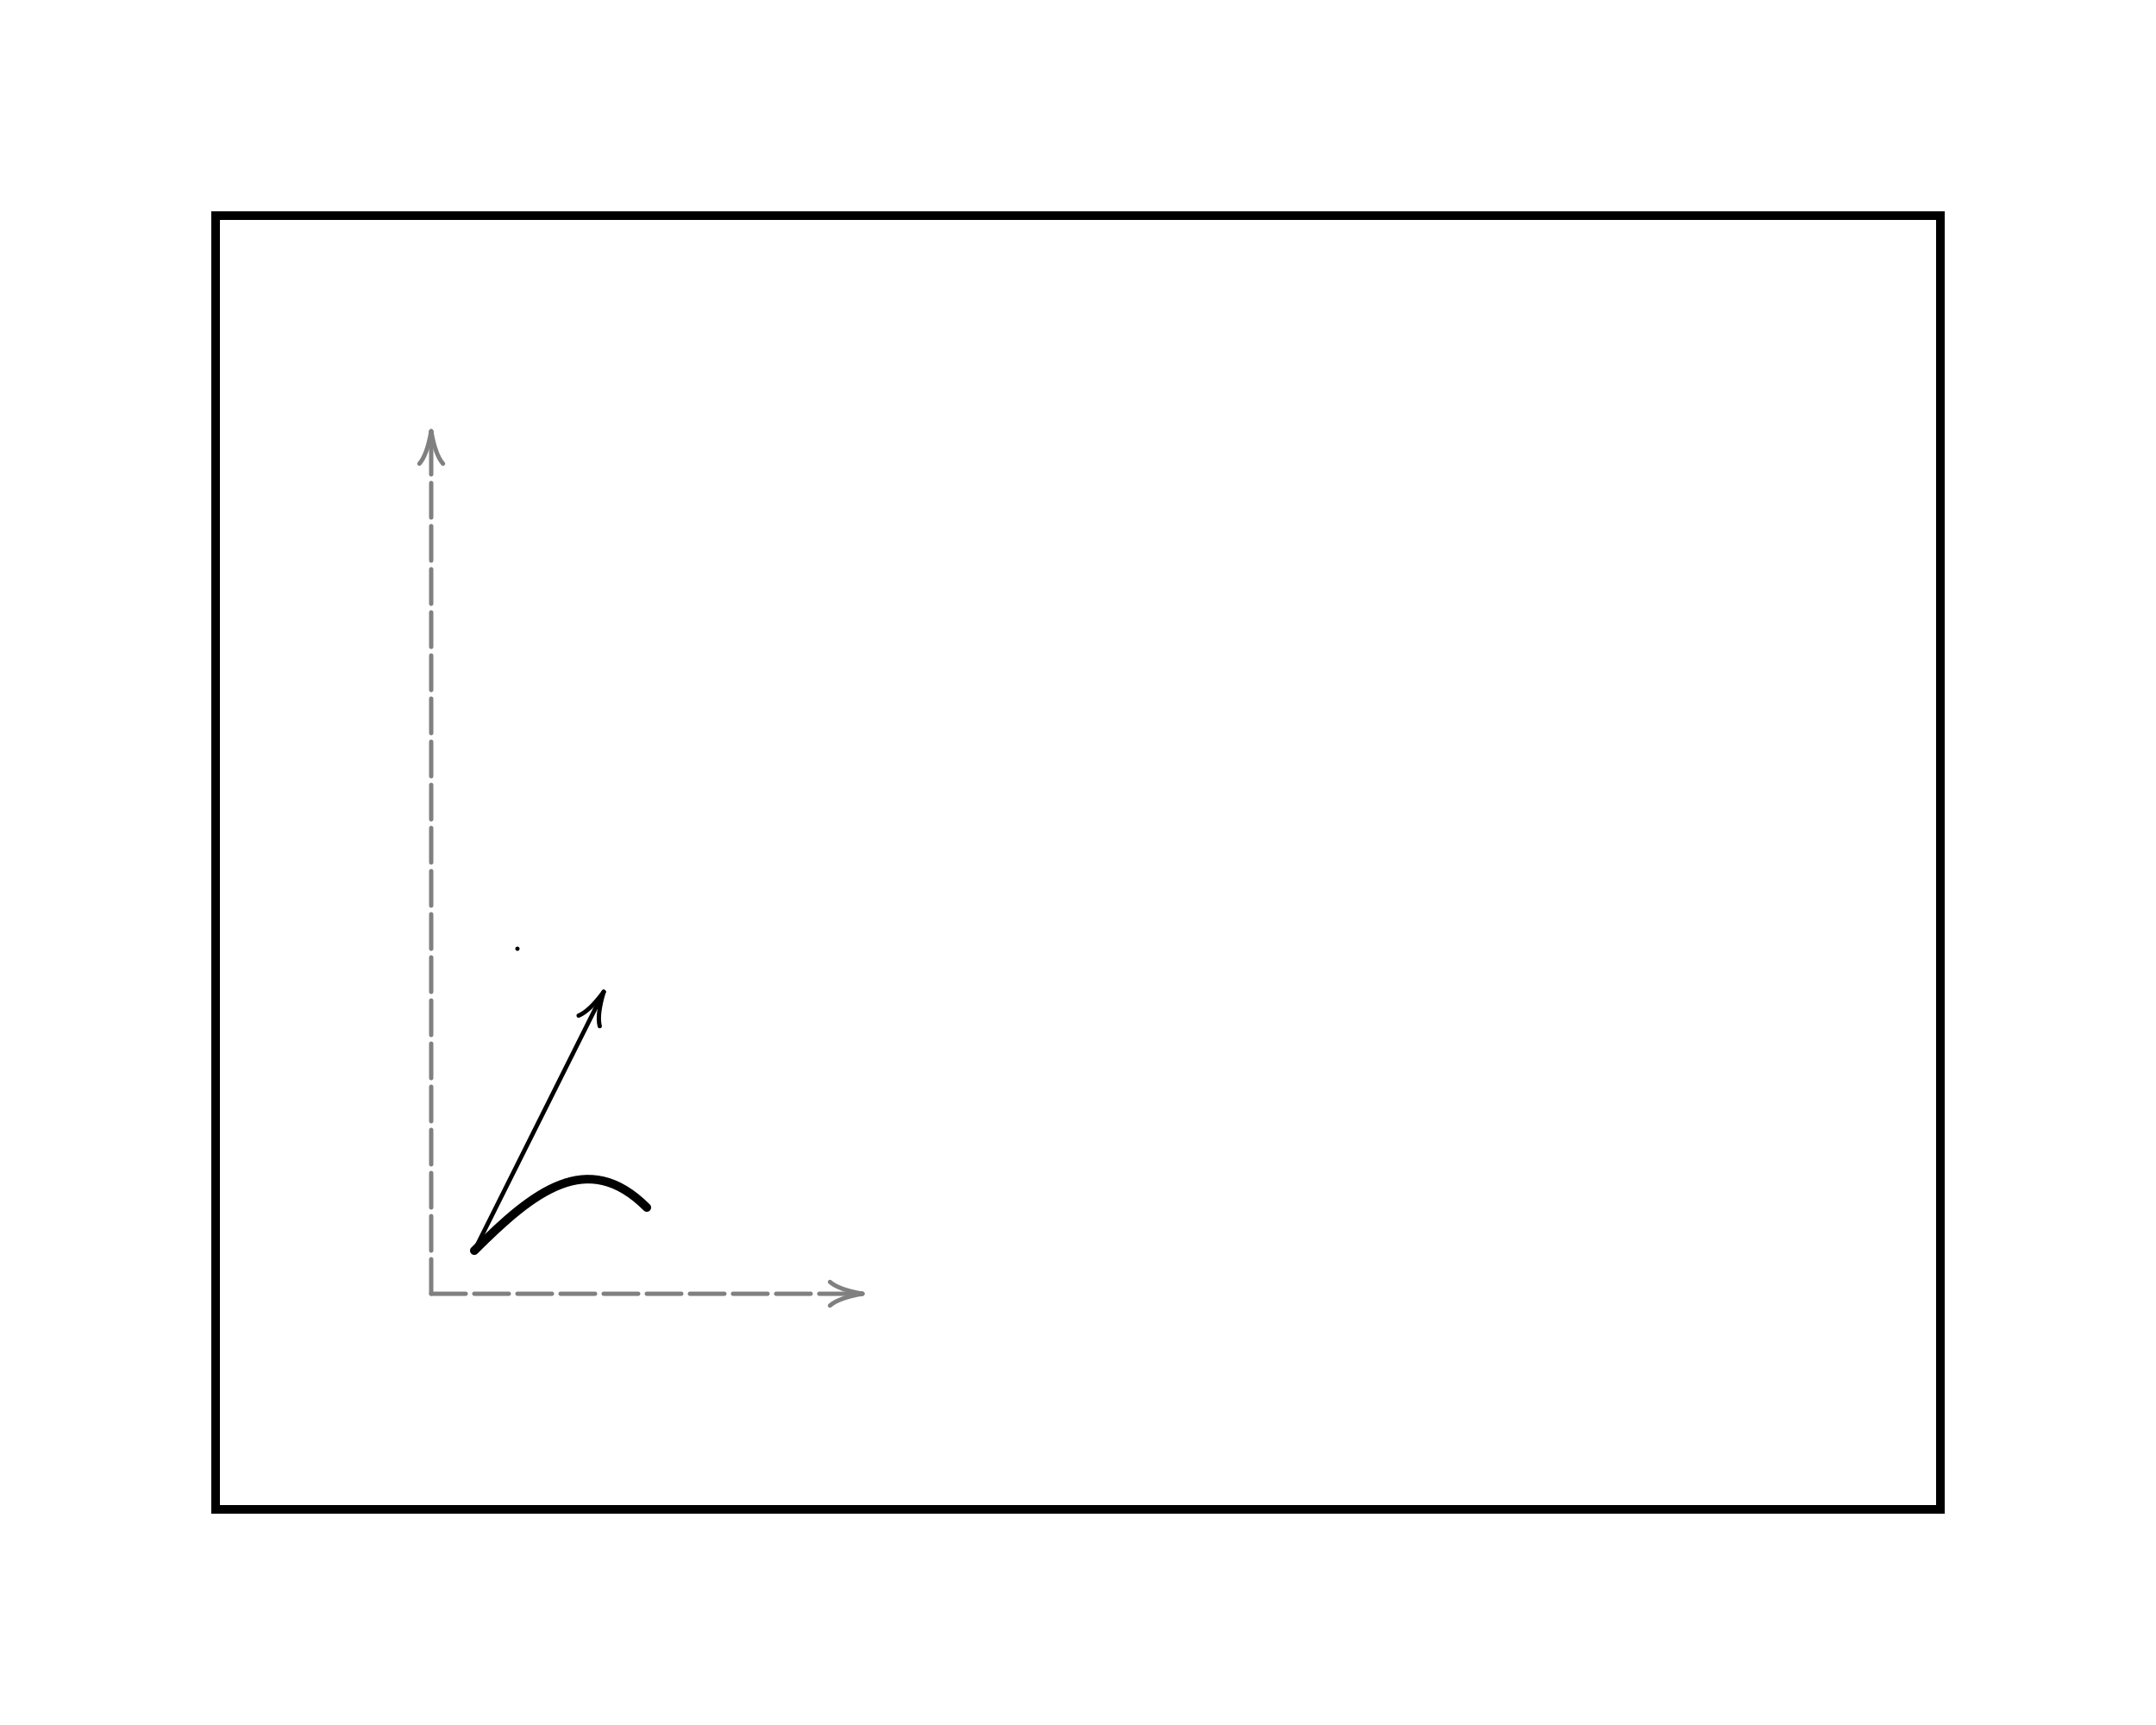
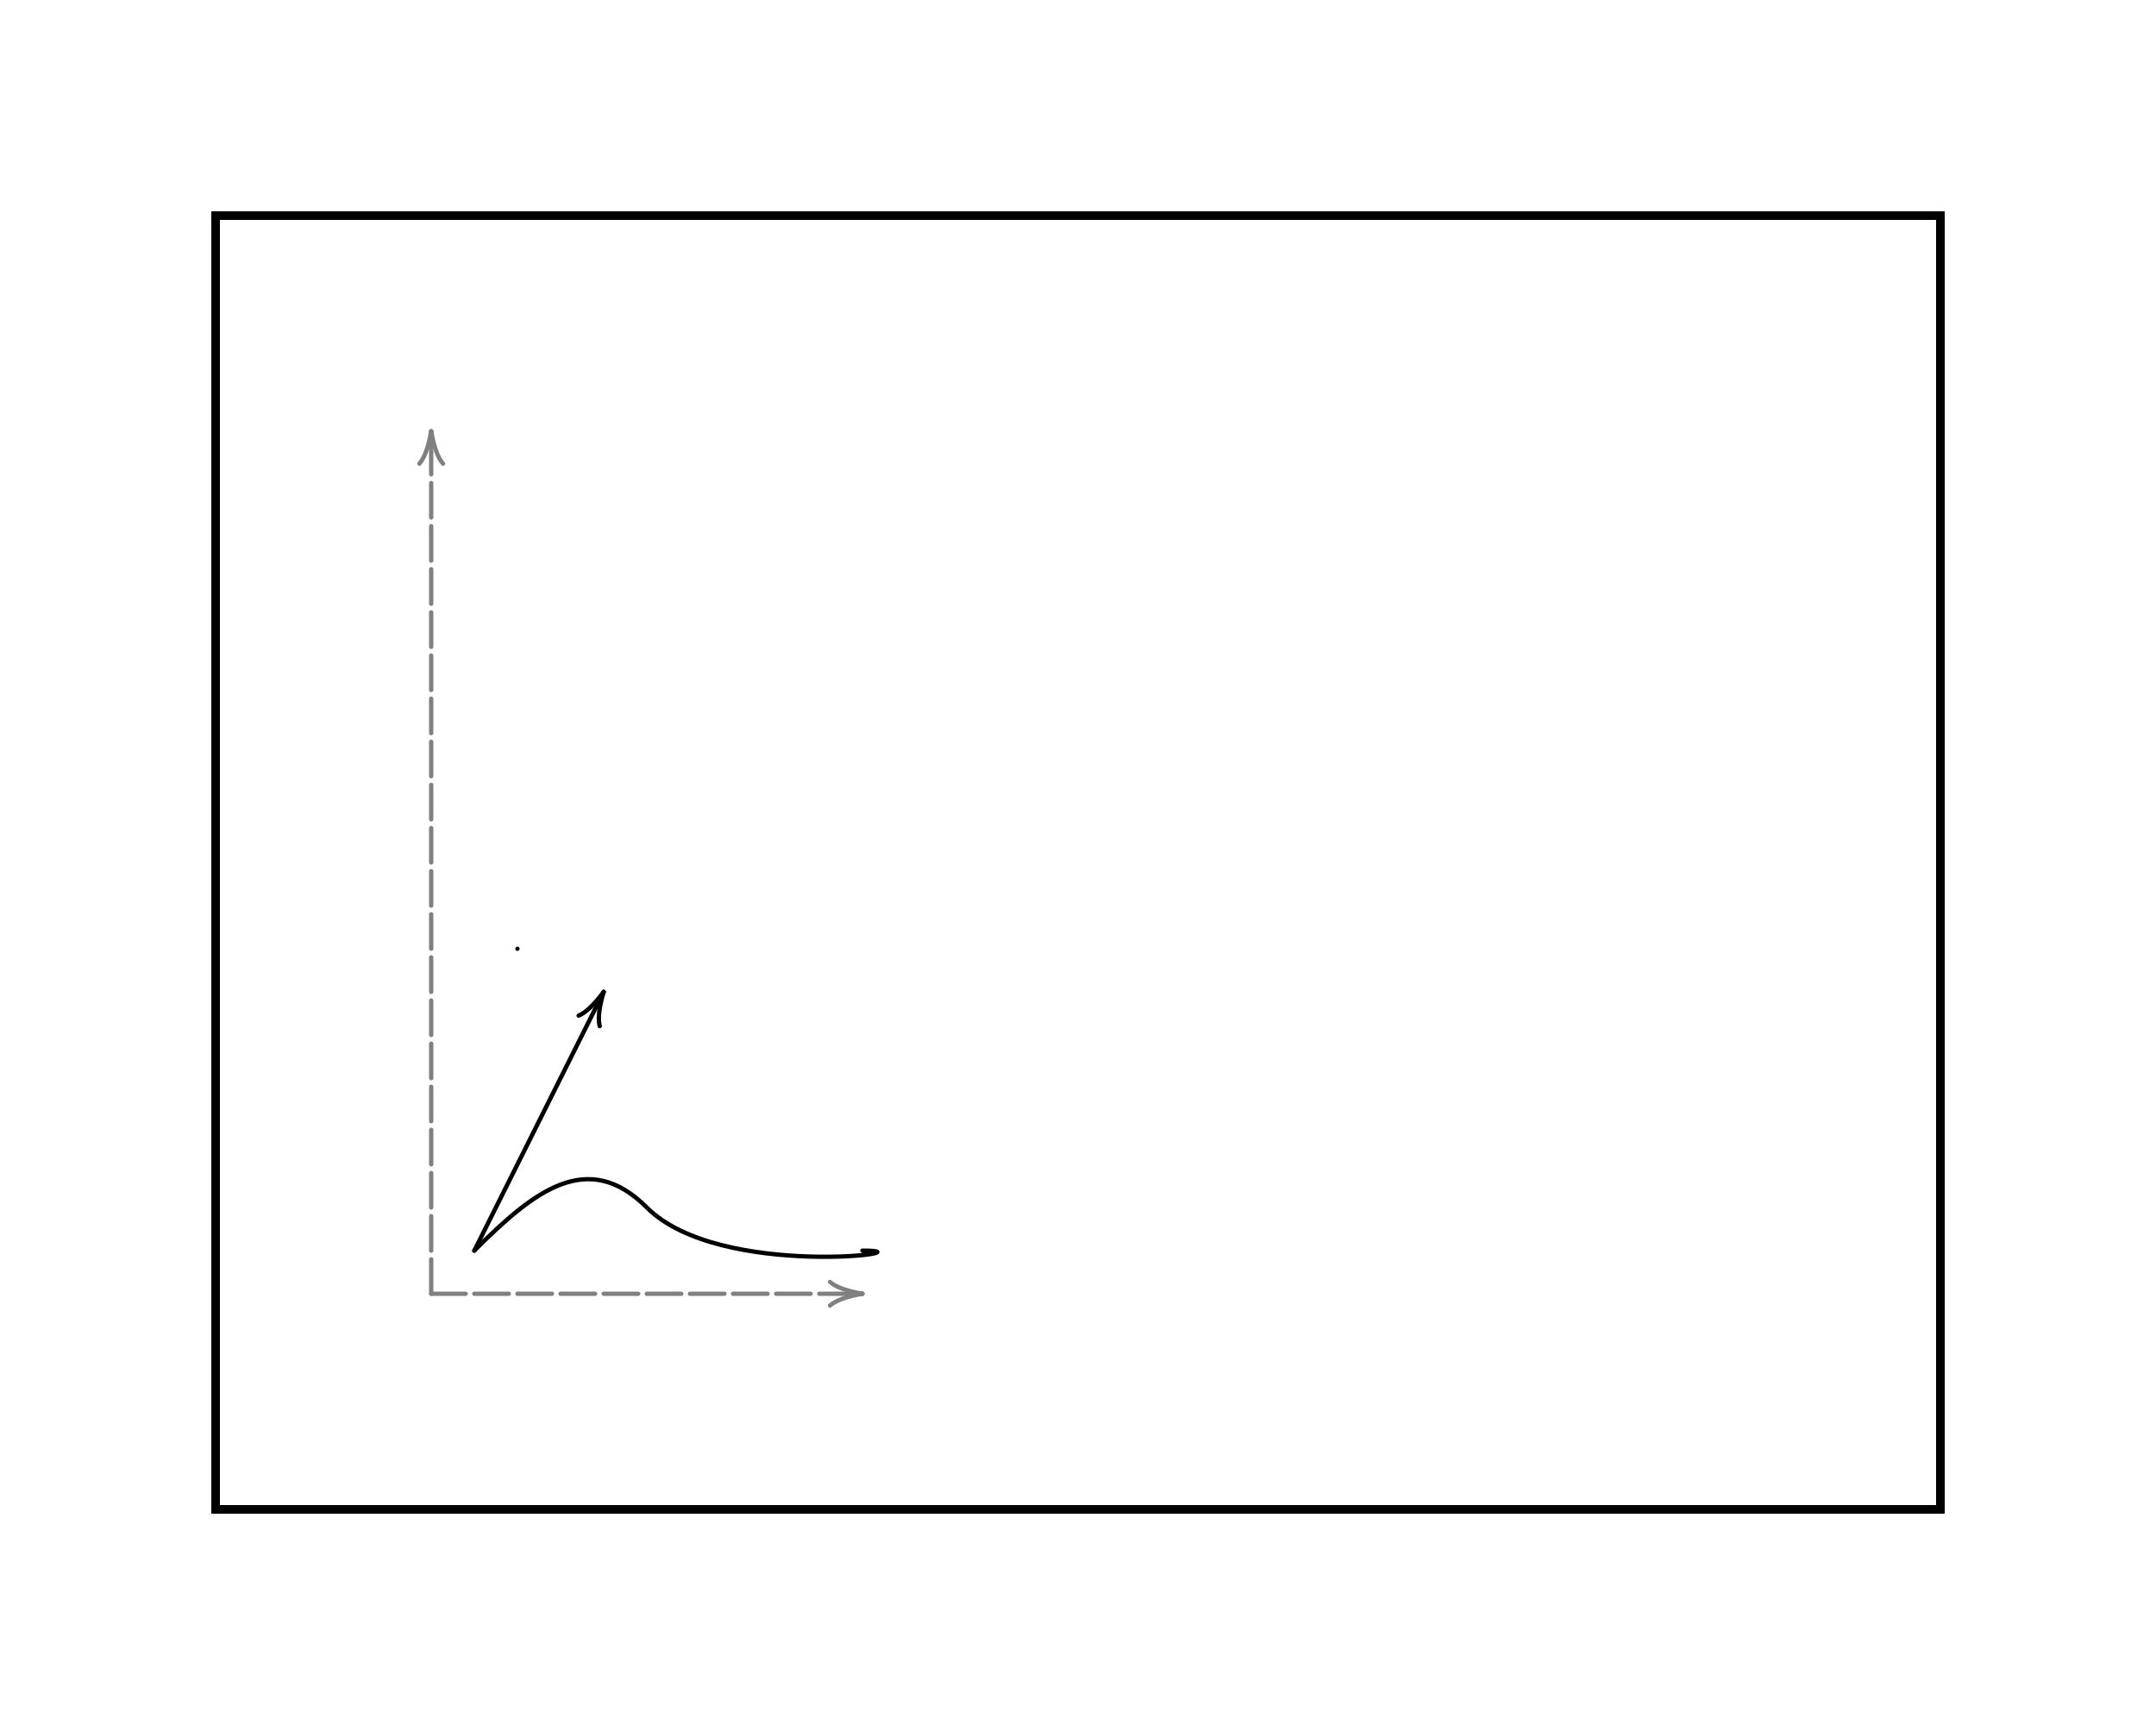
<svg xmlns="http://www.w3.org/2000/svg" width="500" height="400">
  <rect width="500" height="400" fill="white" />
  <g transform="translate(50,50)">
    <rect width="400" height="300" fill="none" stroke="black" stroke-width="2" />
    <line x1="50" y1="250" x2="150" y2="250" stroke="gray" stroke-width="1" stroke-dasharray="8,2" stroke-linecap="round" />
    <line x1="150" y1="250" x2="148.0" y2="250.0" stroke="gray" stroke-width="1" />
    <path d="M 150 250 Q 144.485 249.028 142.482 247.264" stroke="gray" stroke-width="1" stroke-linecap="round" fill="none" />
    <path d="M 150 250 Q 144.485 250.972 142.482 252.736" stroke="gray" stroke-width="1" stroke-linecap="round" fill="none" />
    <line x1="50" y1="250" x2="50" y2="50" stroke="gray" stroke-width="1" stroke-dasharray="8,2" stroke-linecap="round" />
    <line x1="50" y1="50" x2="50.0" y2="52.0" stroke="gray" stroke-width="1" />
    <path d="M 50 50 Q 49.028 55.515 47.264 57.518" stroke="gray" stroke-width="1" stroke-linecap="round" fill="none" />
    <path d="M 50 50 Q 50.972 55.515 52.736 57.518" stroke="gray" stroke-width="1" stroke-linecap="round" fill="none" />
    <circle cx="70" cy="170" r="0.5" fill="black" />
    <line x1="60" y1="240" x2="90" y2="180" stroke="black" stroke-width="1" stroke-dasharray="none" stroke-linecap="round" />
    <path d="M 90 180 Q 86.664 184.498 84.191 185.5" stroke="black" stroke-width="1" stroke-linecap="round" fill="none" />
    <path d="M 90 180 Q 88.403 185.368 89.085 187.948" stroke="black" stroke-width="1" stroke-linecap="round" fill="none" />
-     <path d="M 60 240 C 73.744 226.256 86.256 216.256 100 230" stroke="black" stroke-width="2" stroke-dasharray="none" stroke-linecap="round" fill="none" />
+     <path d="M 60 240 C 73.744 226.256 86.256 216.256 100 230 C 116.997 246.997 166.997 240.0 150 240" stroke="black" stroke-width="1" stroke-dasharray="none" stroke-linecap="round" fill="none" />
  </g>
</svg>
